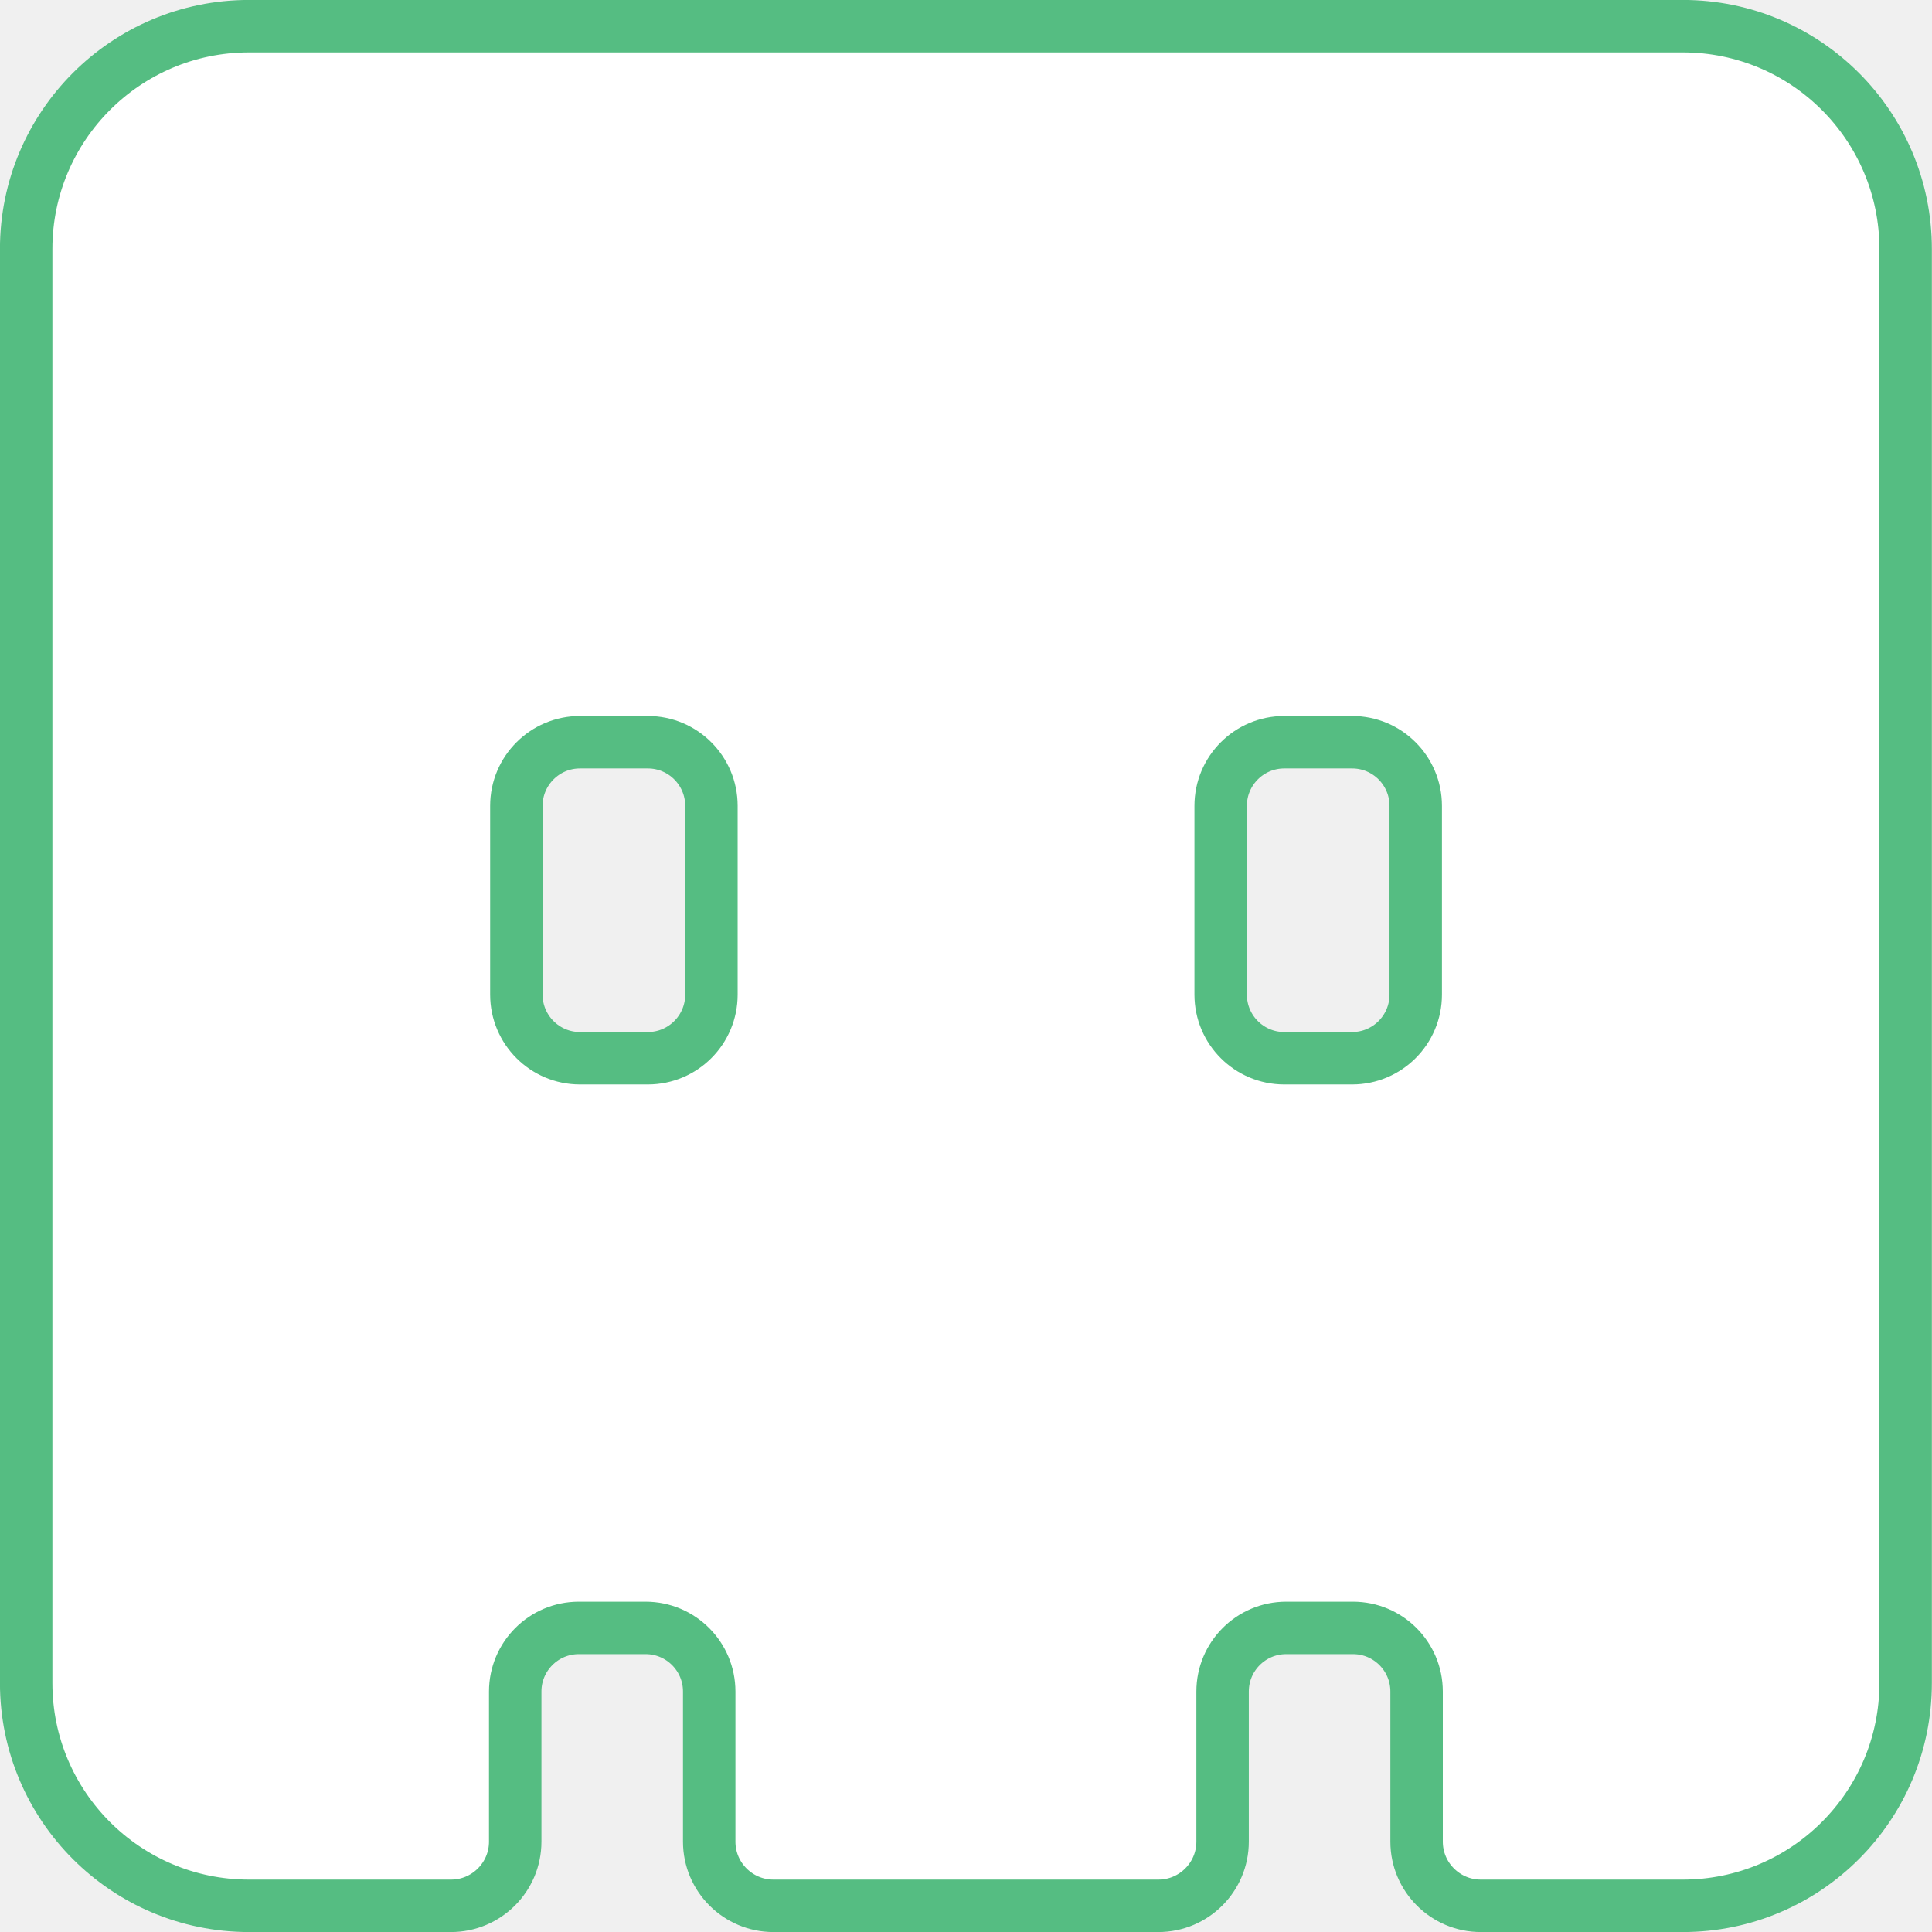
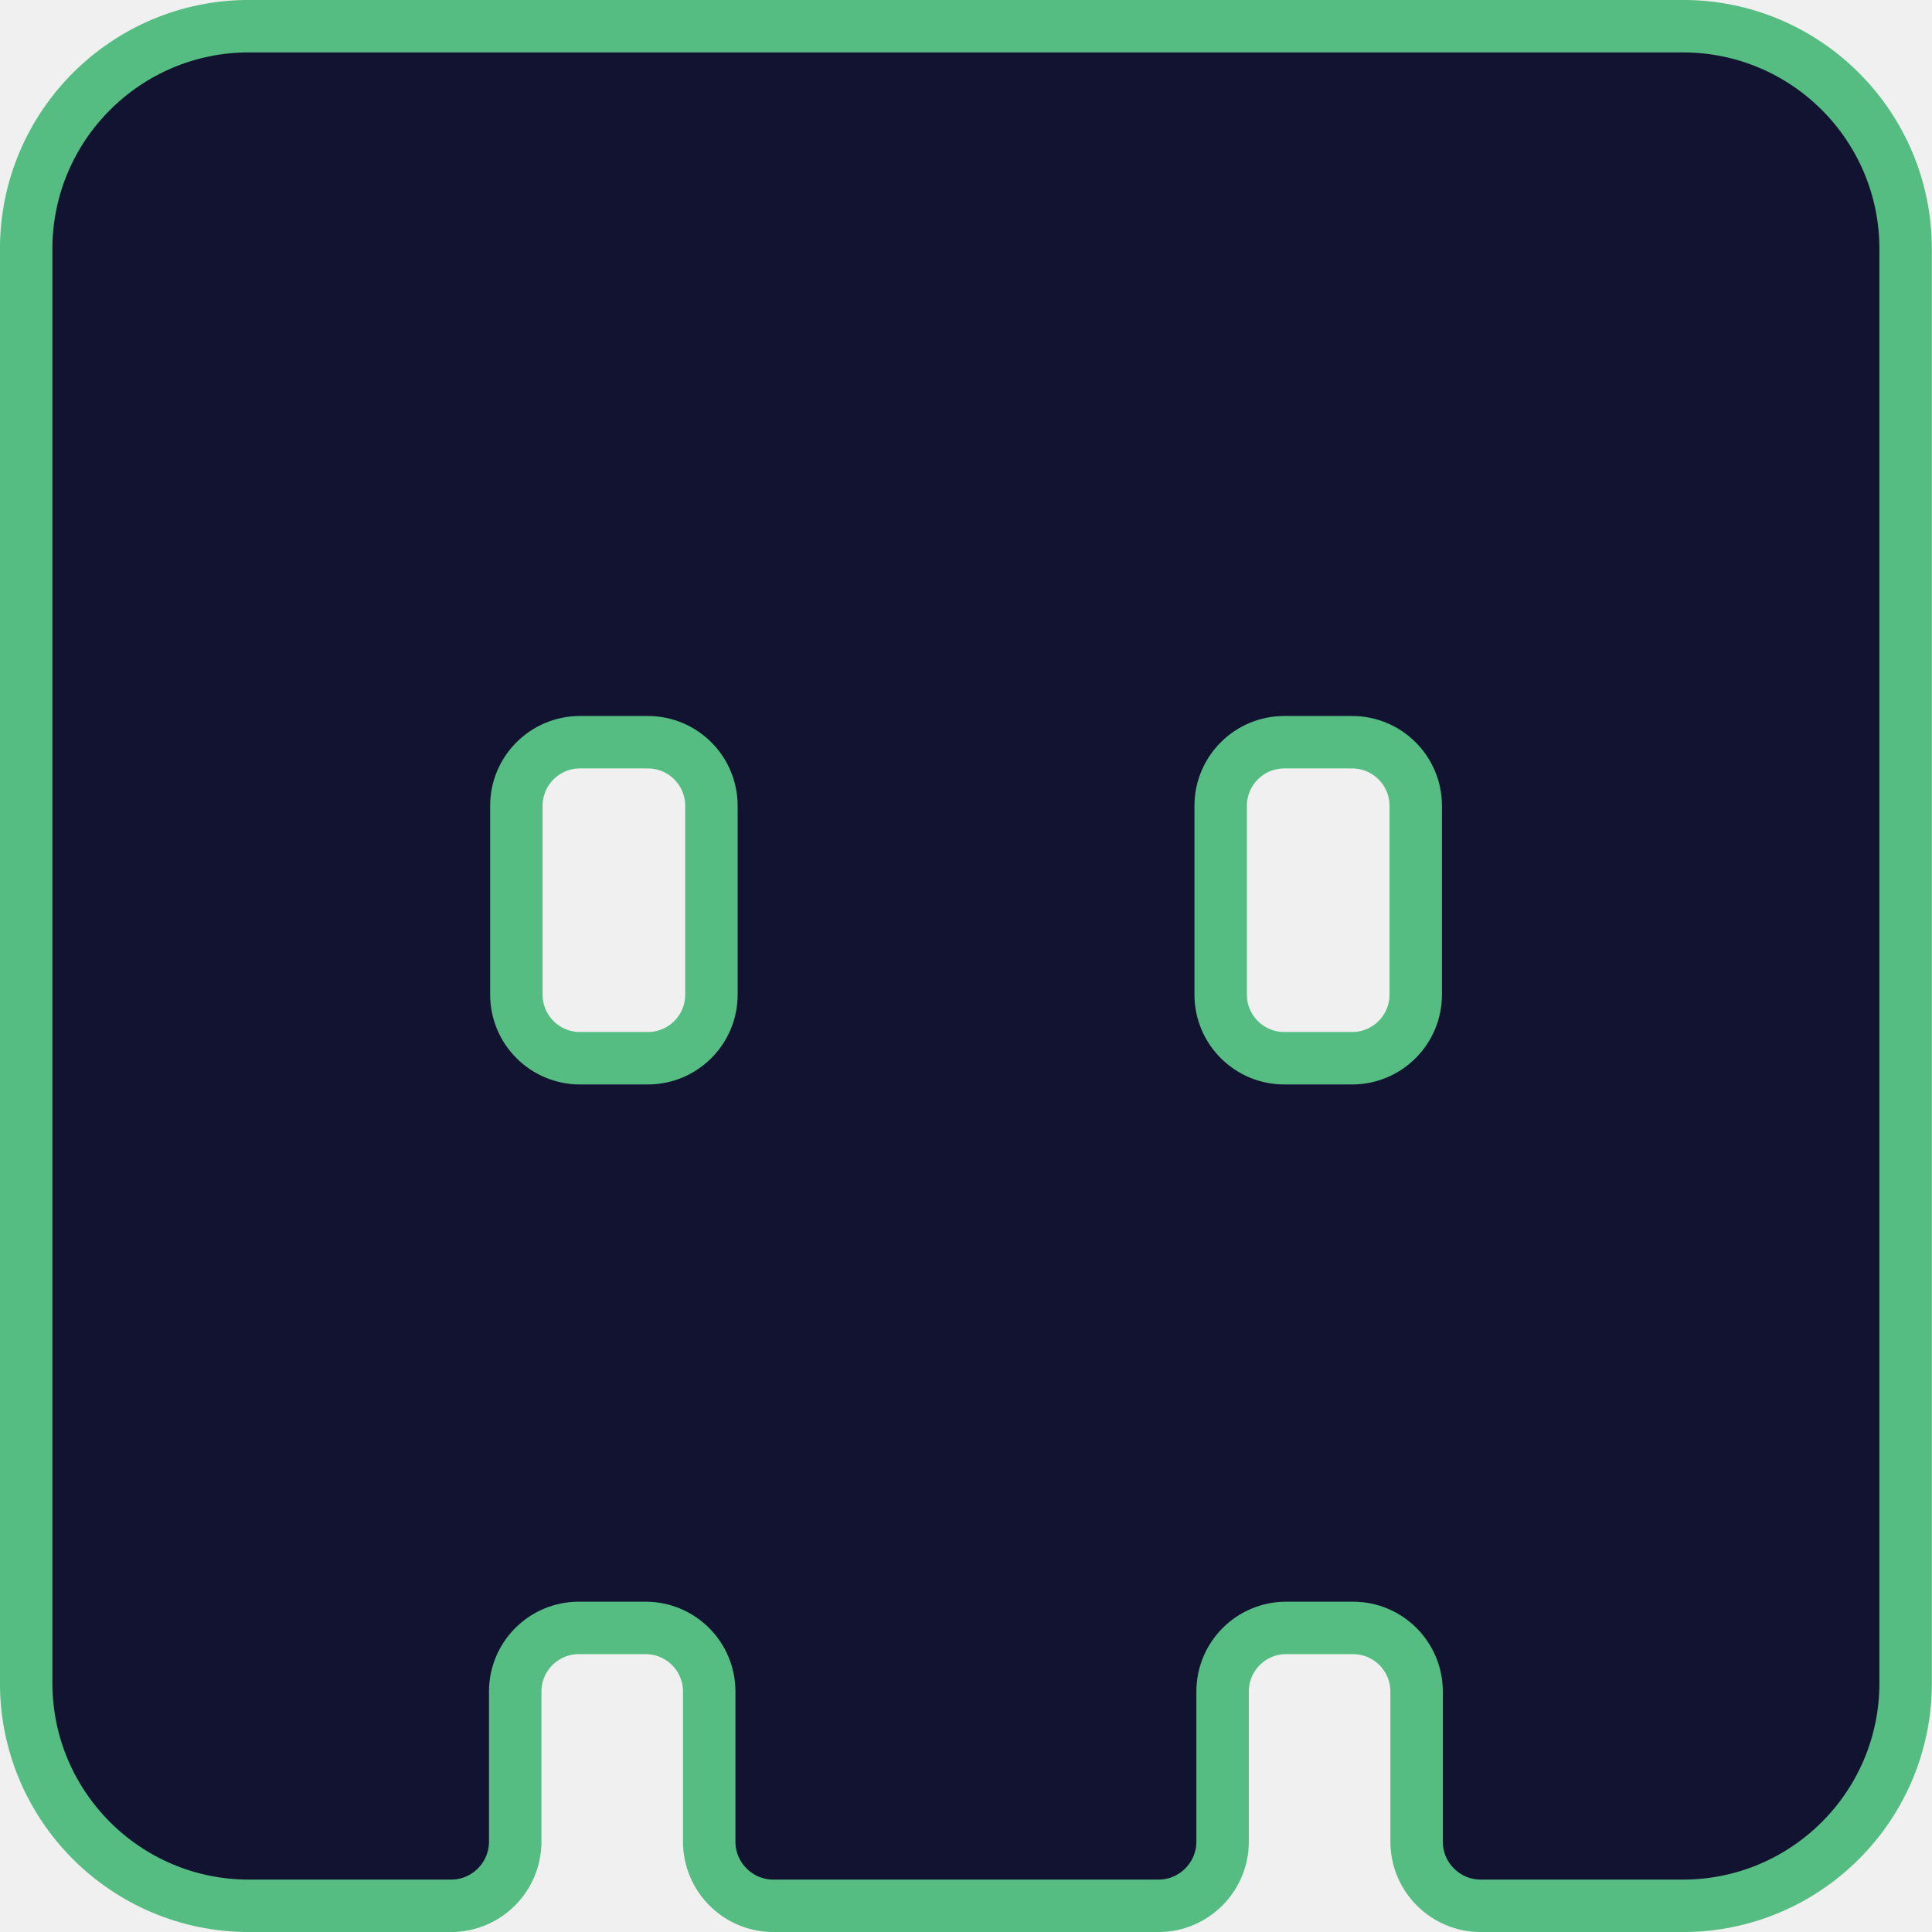
<svg xmlns="http://www.w3.org/2000/svg" id="_图层_2" data-name="图层_2" viewBox="0 0 200.77 200.77">
  <defs>
    <style>
      .cls-1 {
-         fill: #ffffff;
+       fill: #121231;
        stroke: #55bd82;
        stroke-miterlimit: 10;
        stroke-width: 5.45px;
      }
    </style>
  </defs>
  <g id="_图层_2-2" data-name="图层_2">
    <path class="cls-1" d="M174.9,2.72H25.87C13.09,2.72,2.72,13.09,2.72,25.87v149.03c0,12.78,10.36,23.15,23.15,23.15h21c3.68,0,6.67-2.99,6.67-6.67v-15.6c0-3.65,2.96-6.61,6.61-6.61h6.94c3.65,0,6.61,2.96,6.61,6.61v15.6c0,3.68,2.99,6.67,6.67,6.67h40.01c3.68,0,6.67-2.99,6.67-6.67v-15.6c0-3.65,2.96-6.61,6.61-6.61h6.94c3.65,0,6.61,2.96,6.61,6.61v15.6c0,3.68,2.99,6.67,6.67,6.67h21c12.78,0,23.15-10.36,23.15-23.15V25.87c0-12.78-10.36-23.15-23.15-23.15ZM73.93,103.36c0,3.65-2.96,6.61-6.61,6.61h-7.05c-3.65,0-6.61-2.96-6.61-6.61v-19.62c0-3.65,2.96-6.61,6.61-6.61h7.05c3.65,0,6.61,2.96,6.61,6.61v19.62ZM147.12,103.36c0,3.65-2.96,6.61-6.61,6.61h-7.05c-3.65,0-6.61-2.96-6.61-6.61v-19.62c0-3.65,2.96-6.61,6.61-6.61h7.05c3.65,0,6.61,2.96,6.61,6.61v19.62Z" />
  </g>
</svg>
